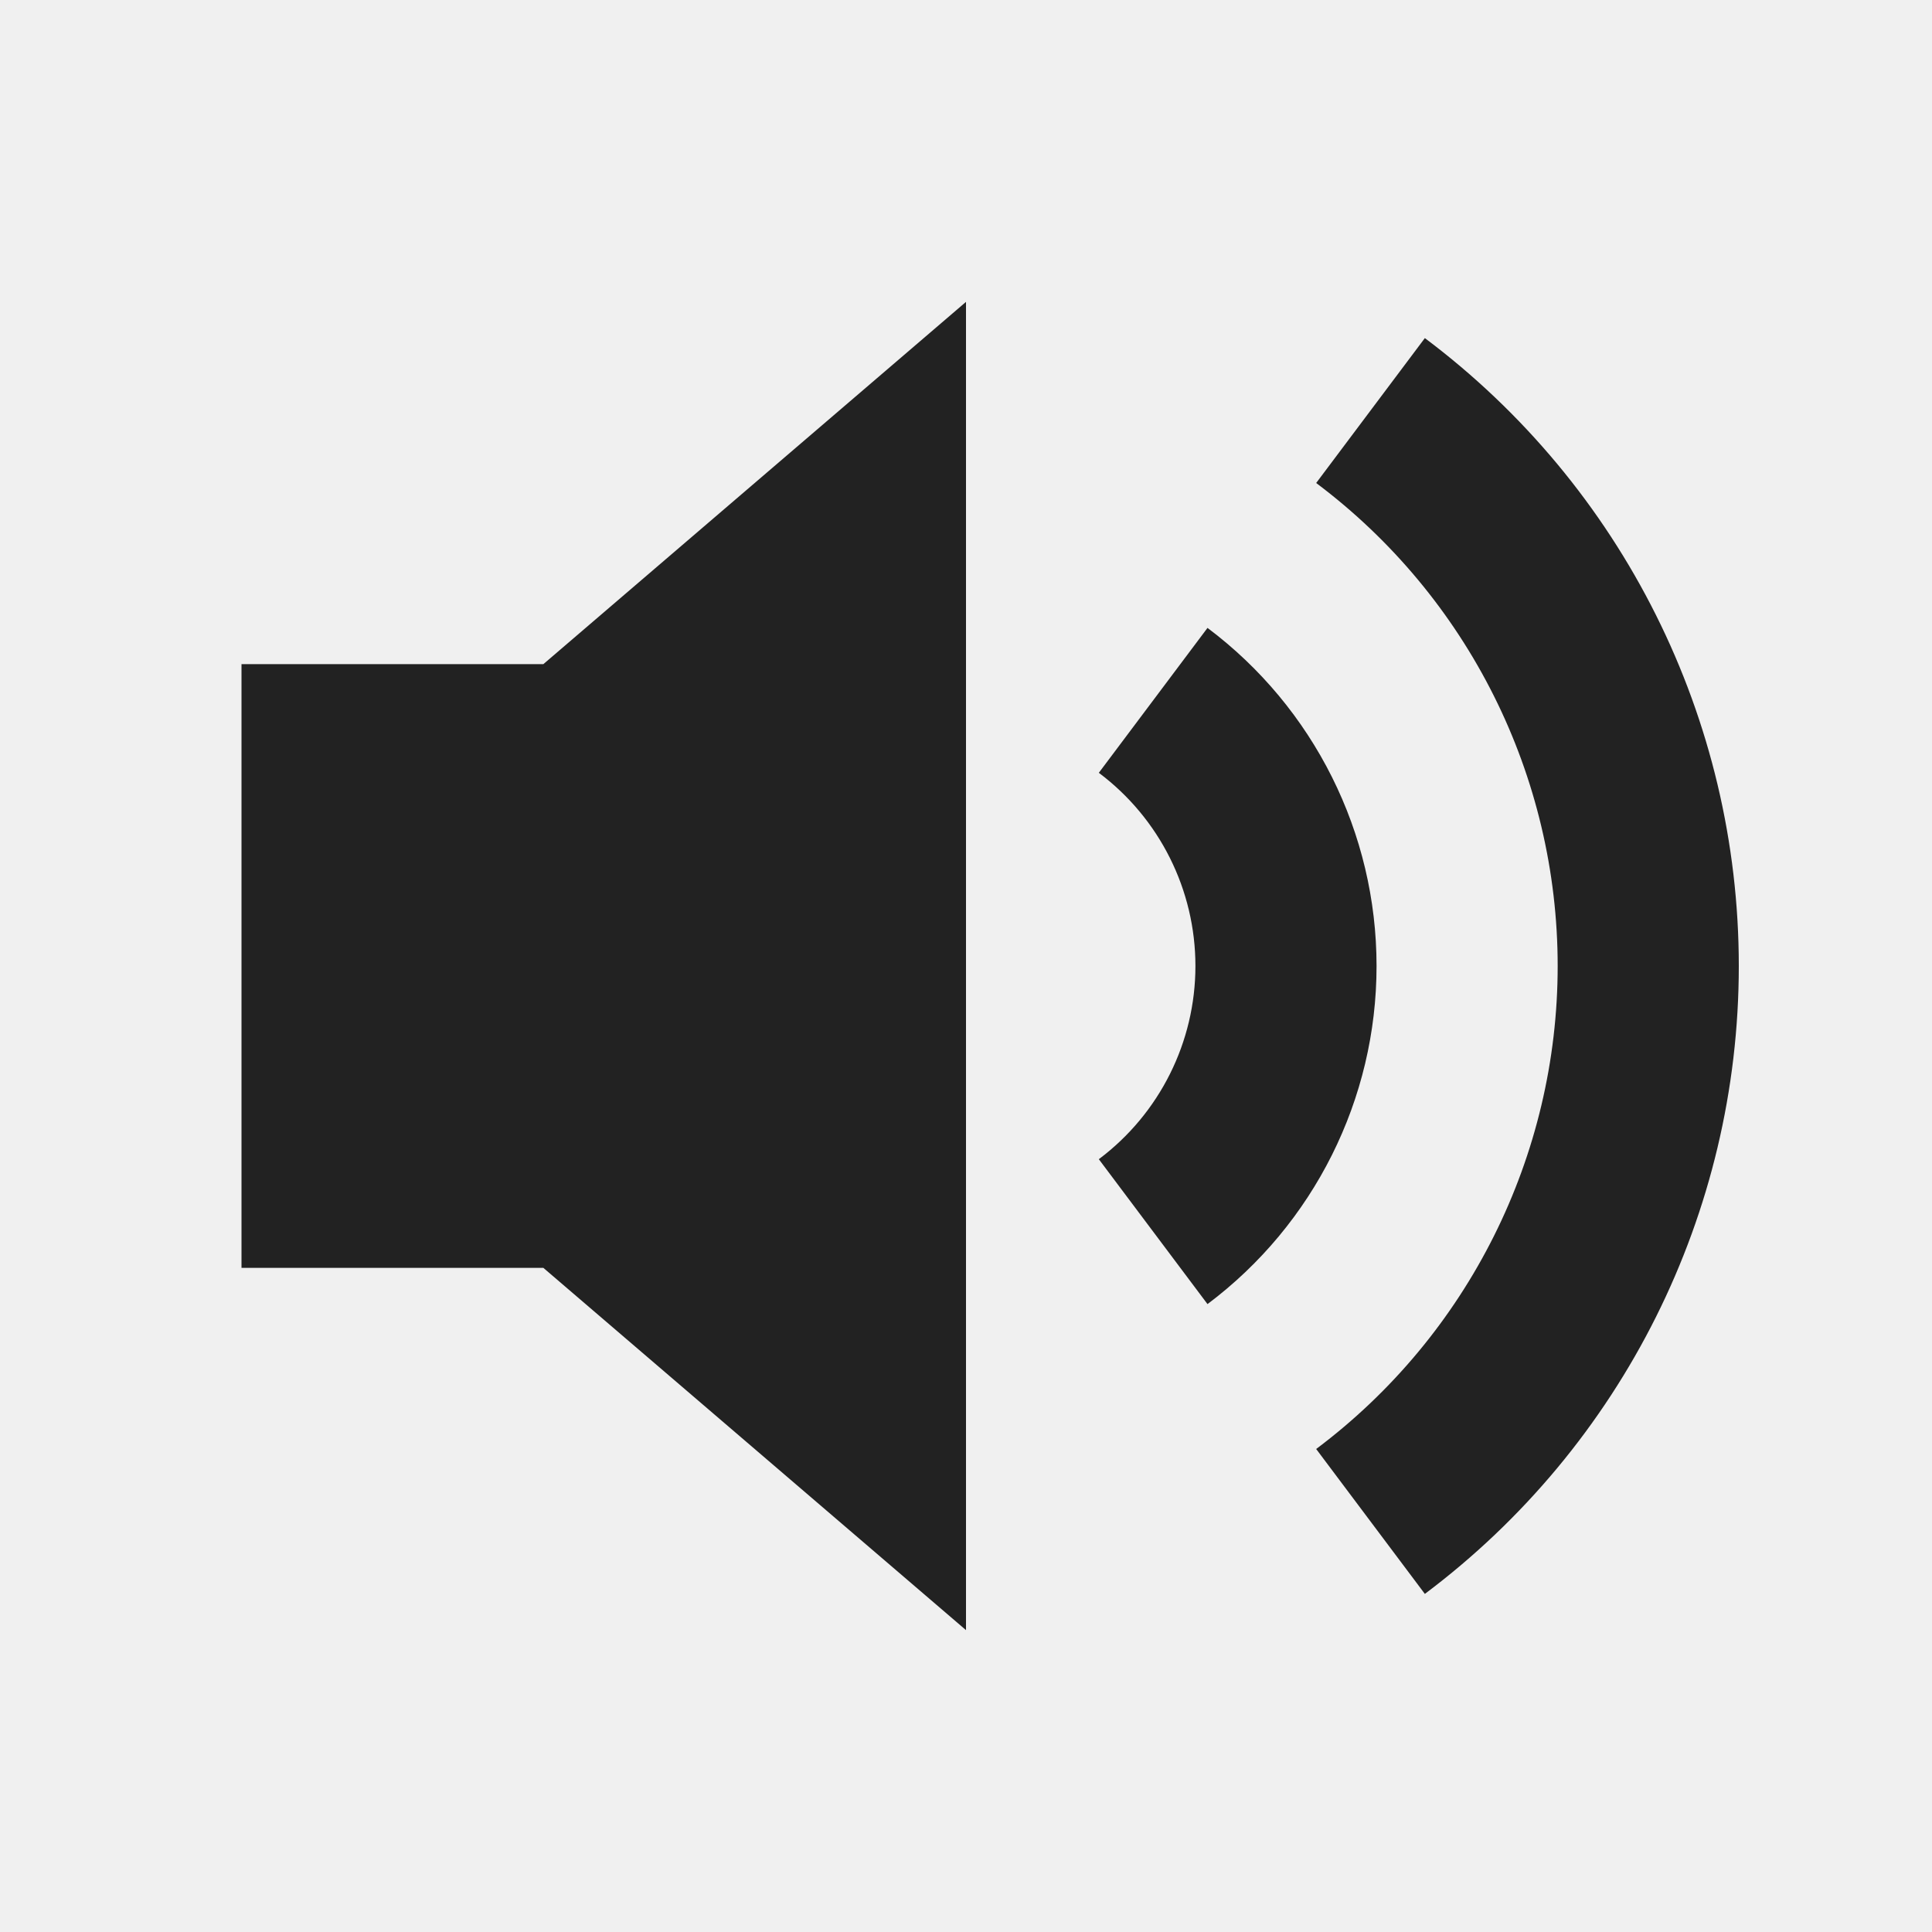
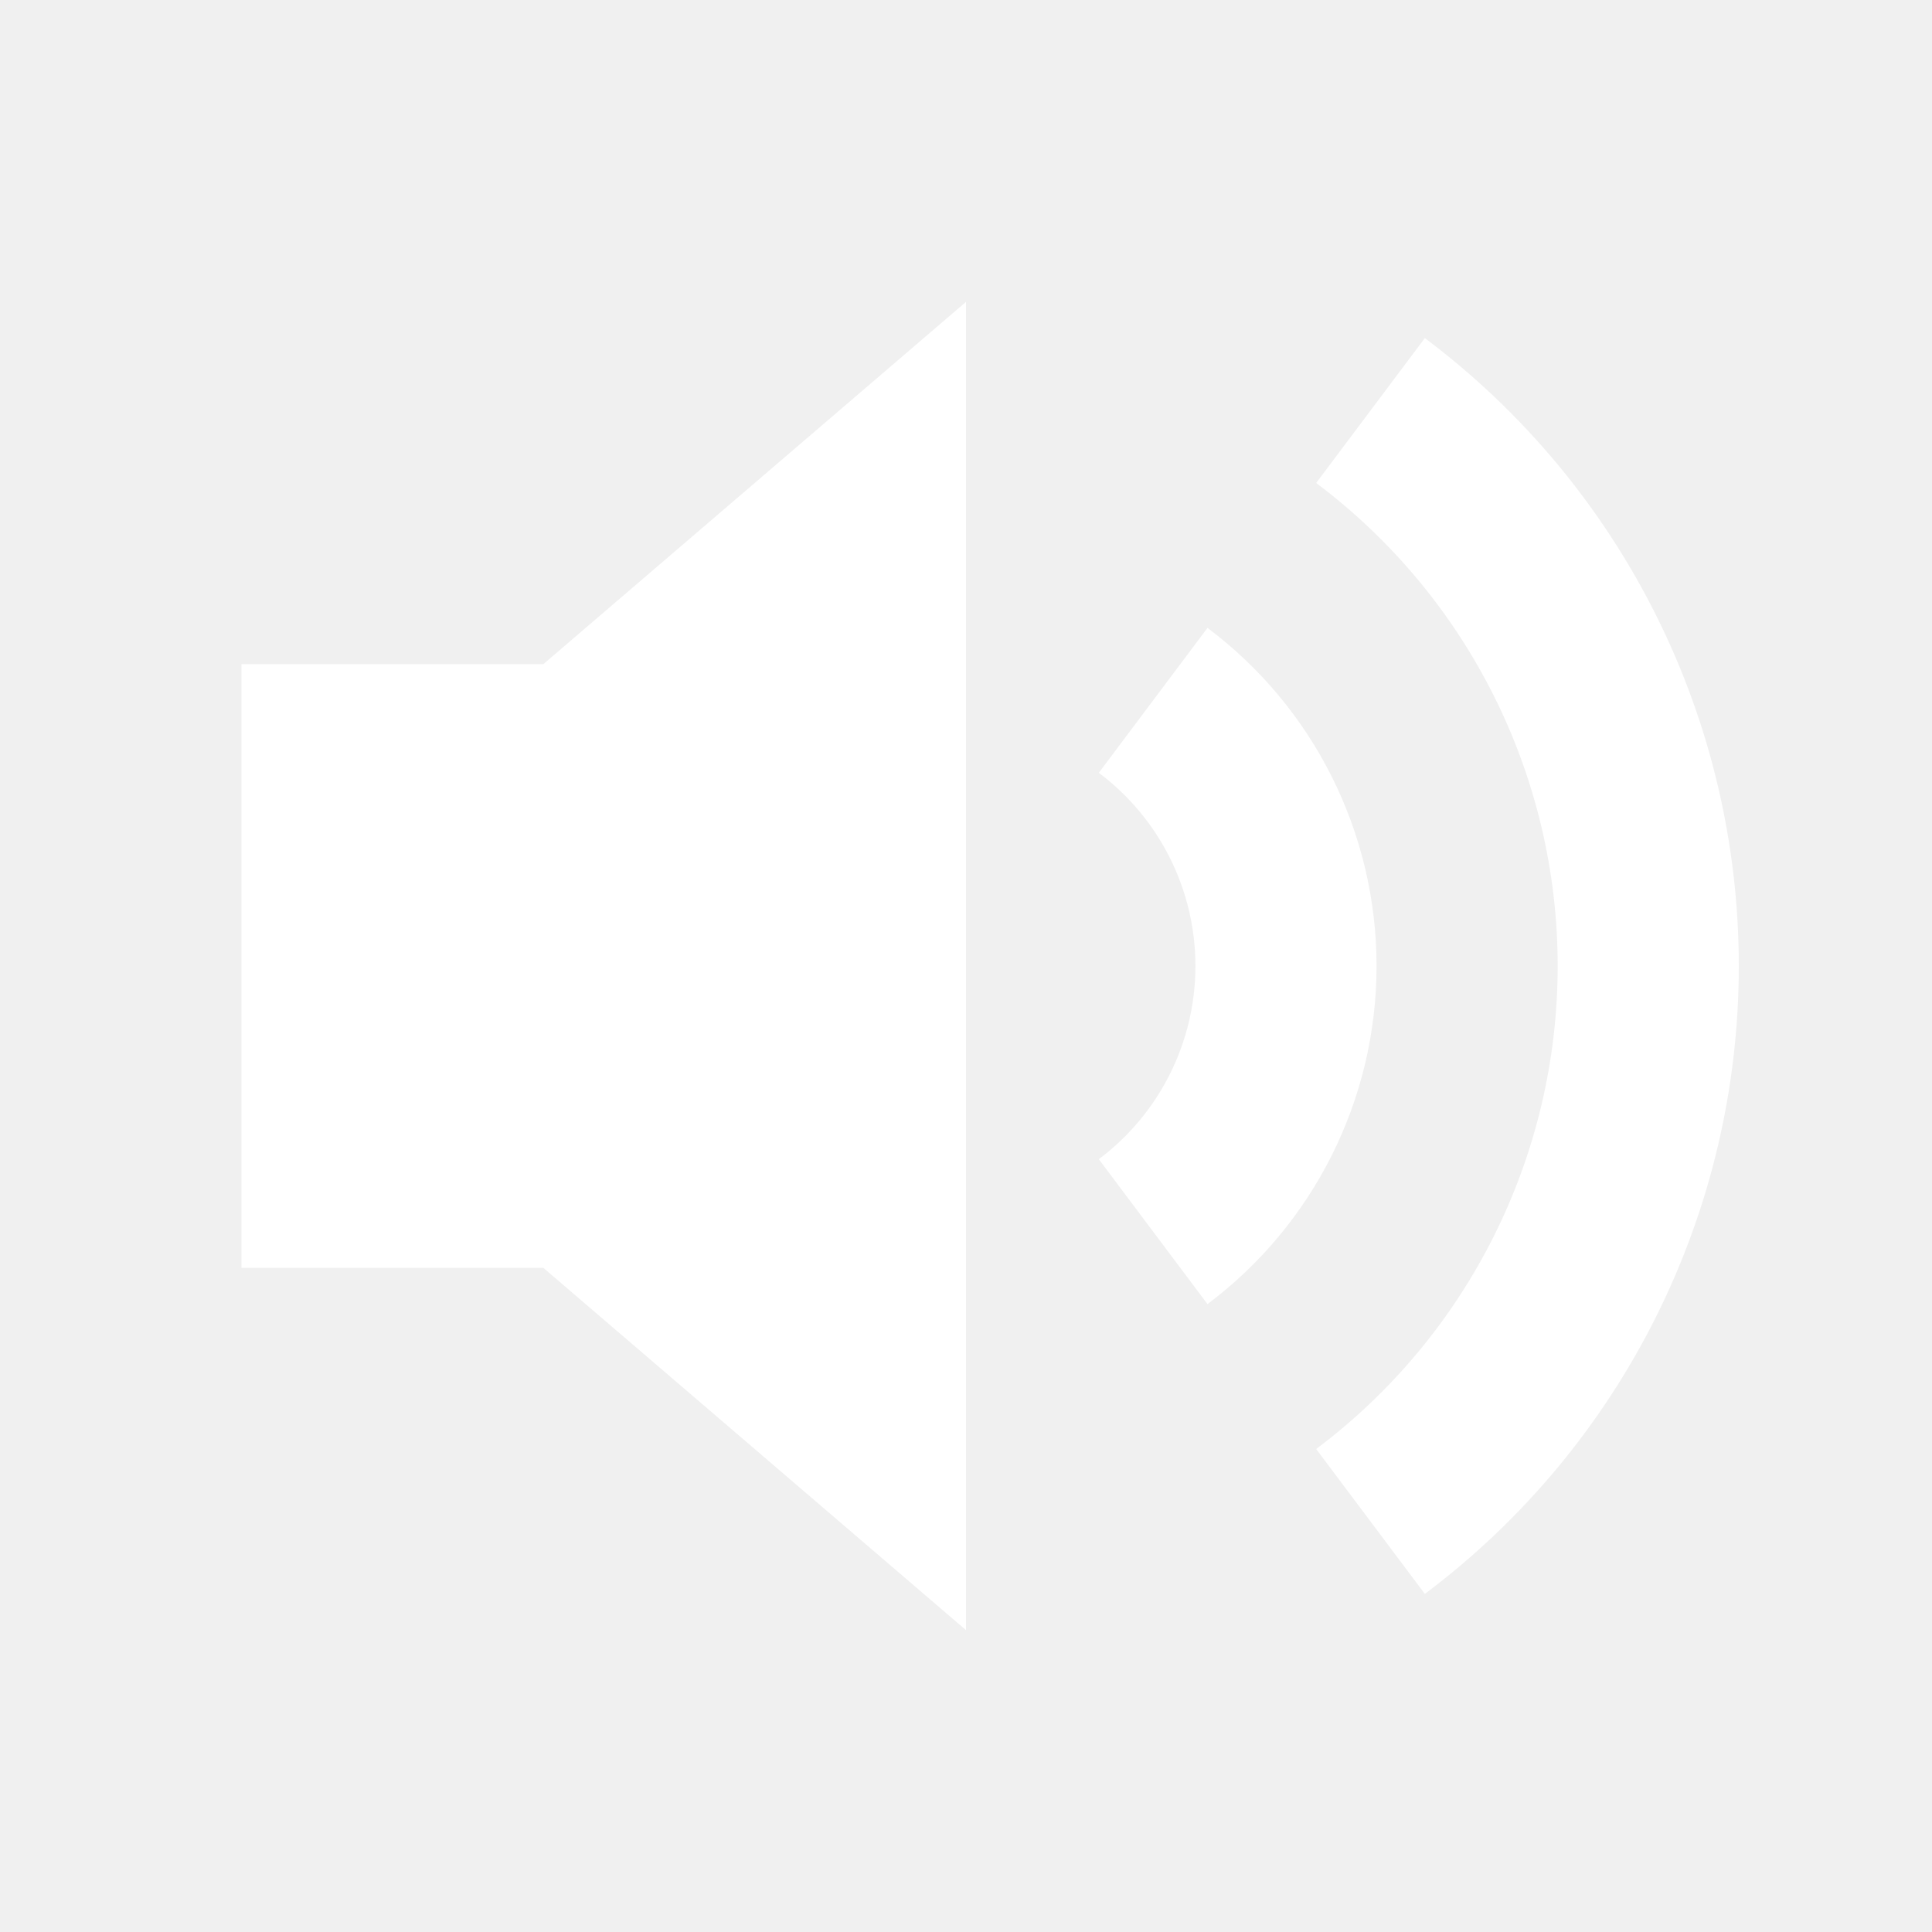
<svg xmlns="http://www.w3.org/2000/svg" width="16" height="16" viewBox="0 0 16 16">
-   <path fill="#222" fill-rule="evenodd" d="M2 5.5h2.5L8 2.5v11l-3.5-3H2zM10 5.2a3.5 3.5 0 0 1 0 5.6l-.9-1.2a2 2 0 0 0 0-3.2zm1.8-2.4a6.5 6.5 0 0 1 0 10.4l-.9-1.2a5 5 0 0 0 0-8z" />
+   <path fill="#fff" fill-rule="evenodd" d="M2 5.5h2.5L8 2.5v11l-3.5-3H2zM10 5.2a3.5 3.5 0 0 1 0 5.6l-.9-1.2a2 2 0 0 0 0-3.2zm1.8-2.4a6.5 6.5 0 0 1 0 10.4l-.9-1.2a5 5 0 0 0 0-8z" />
</svg>
